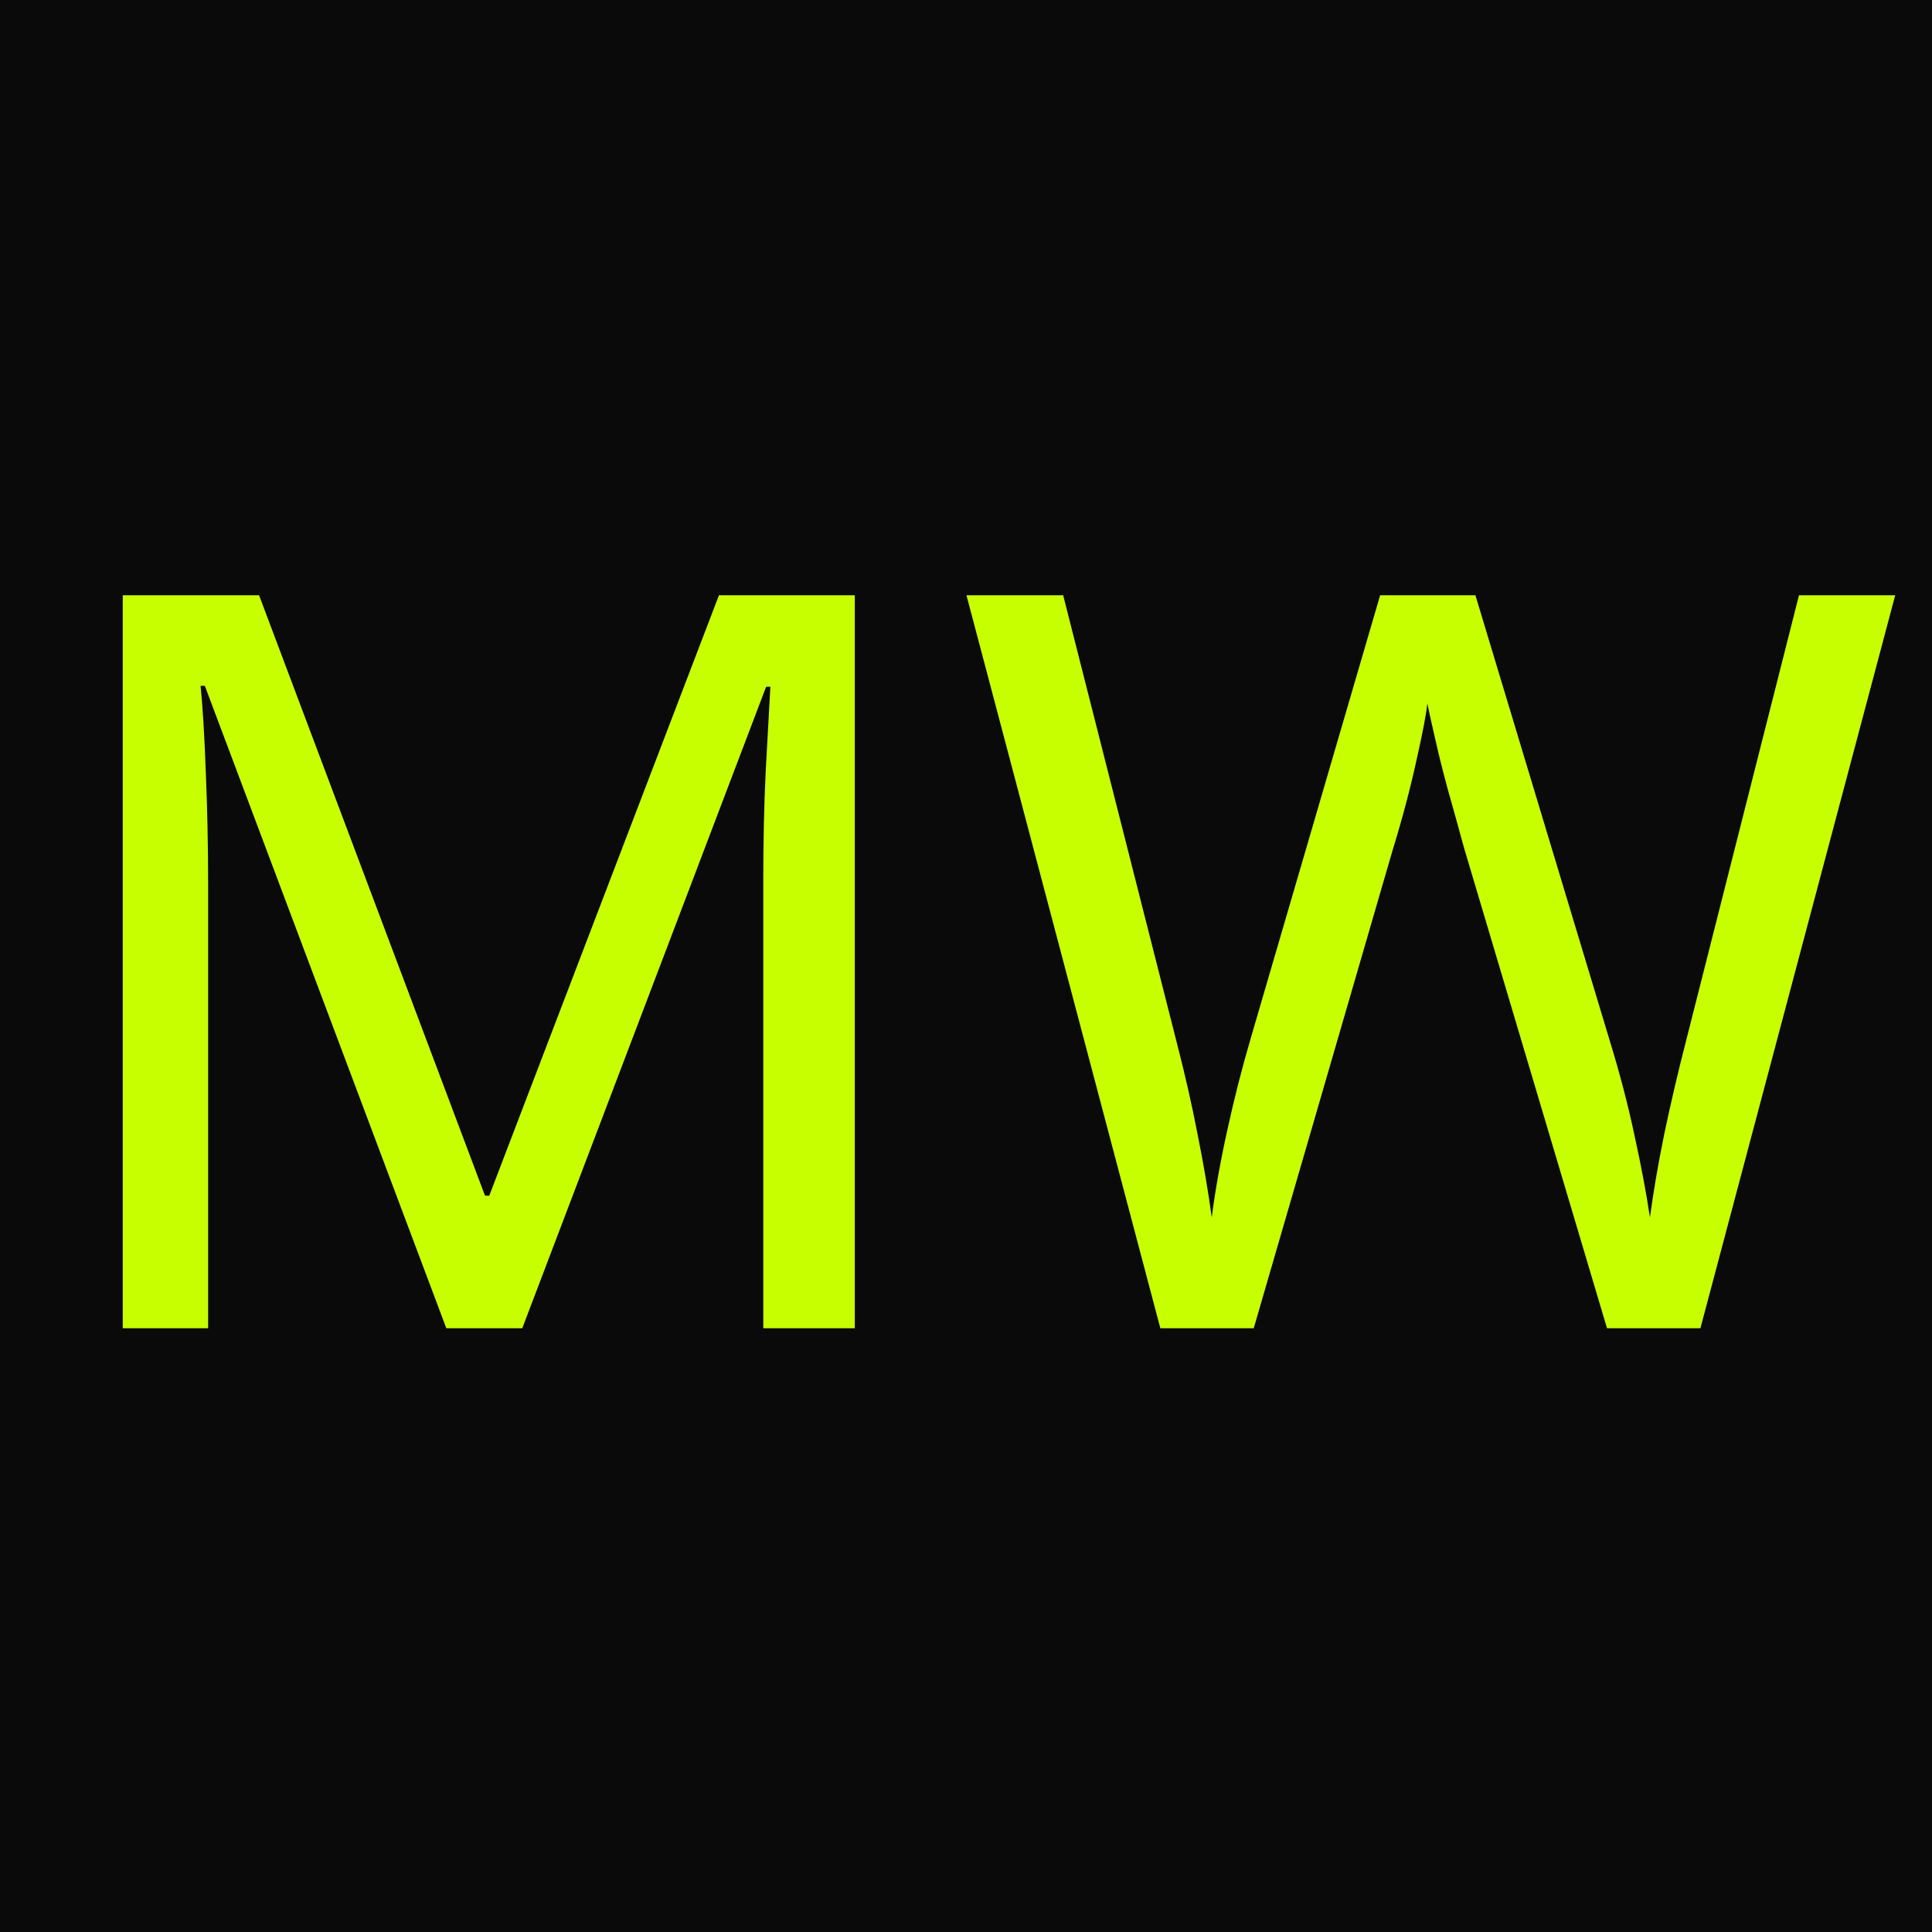
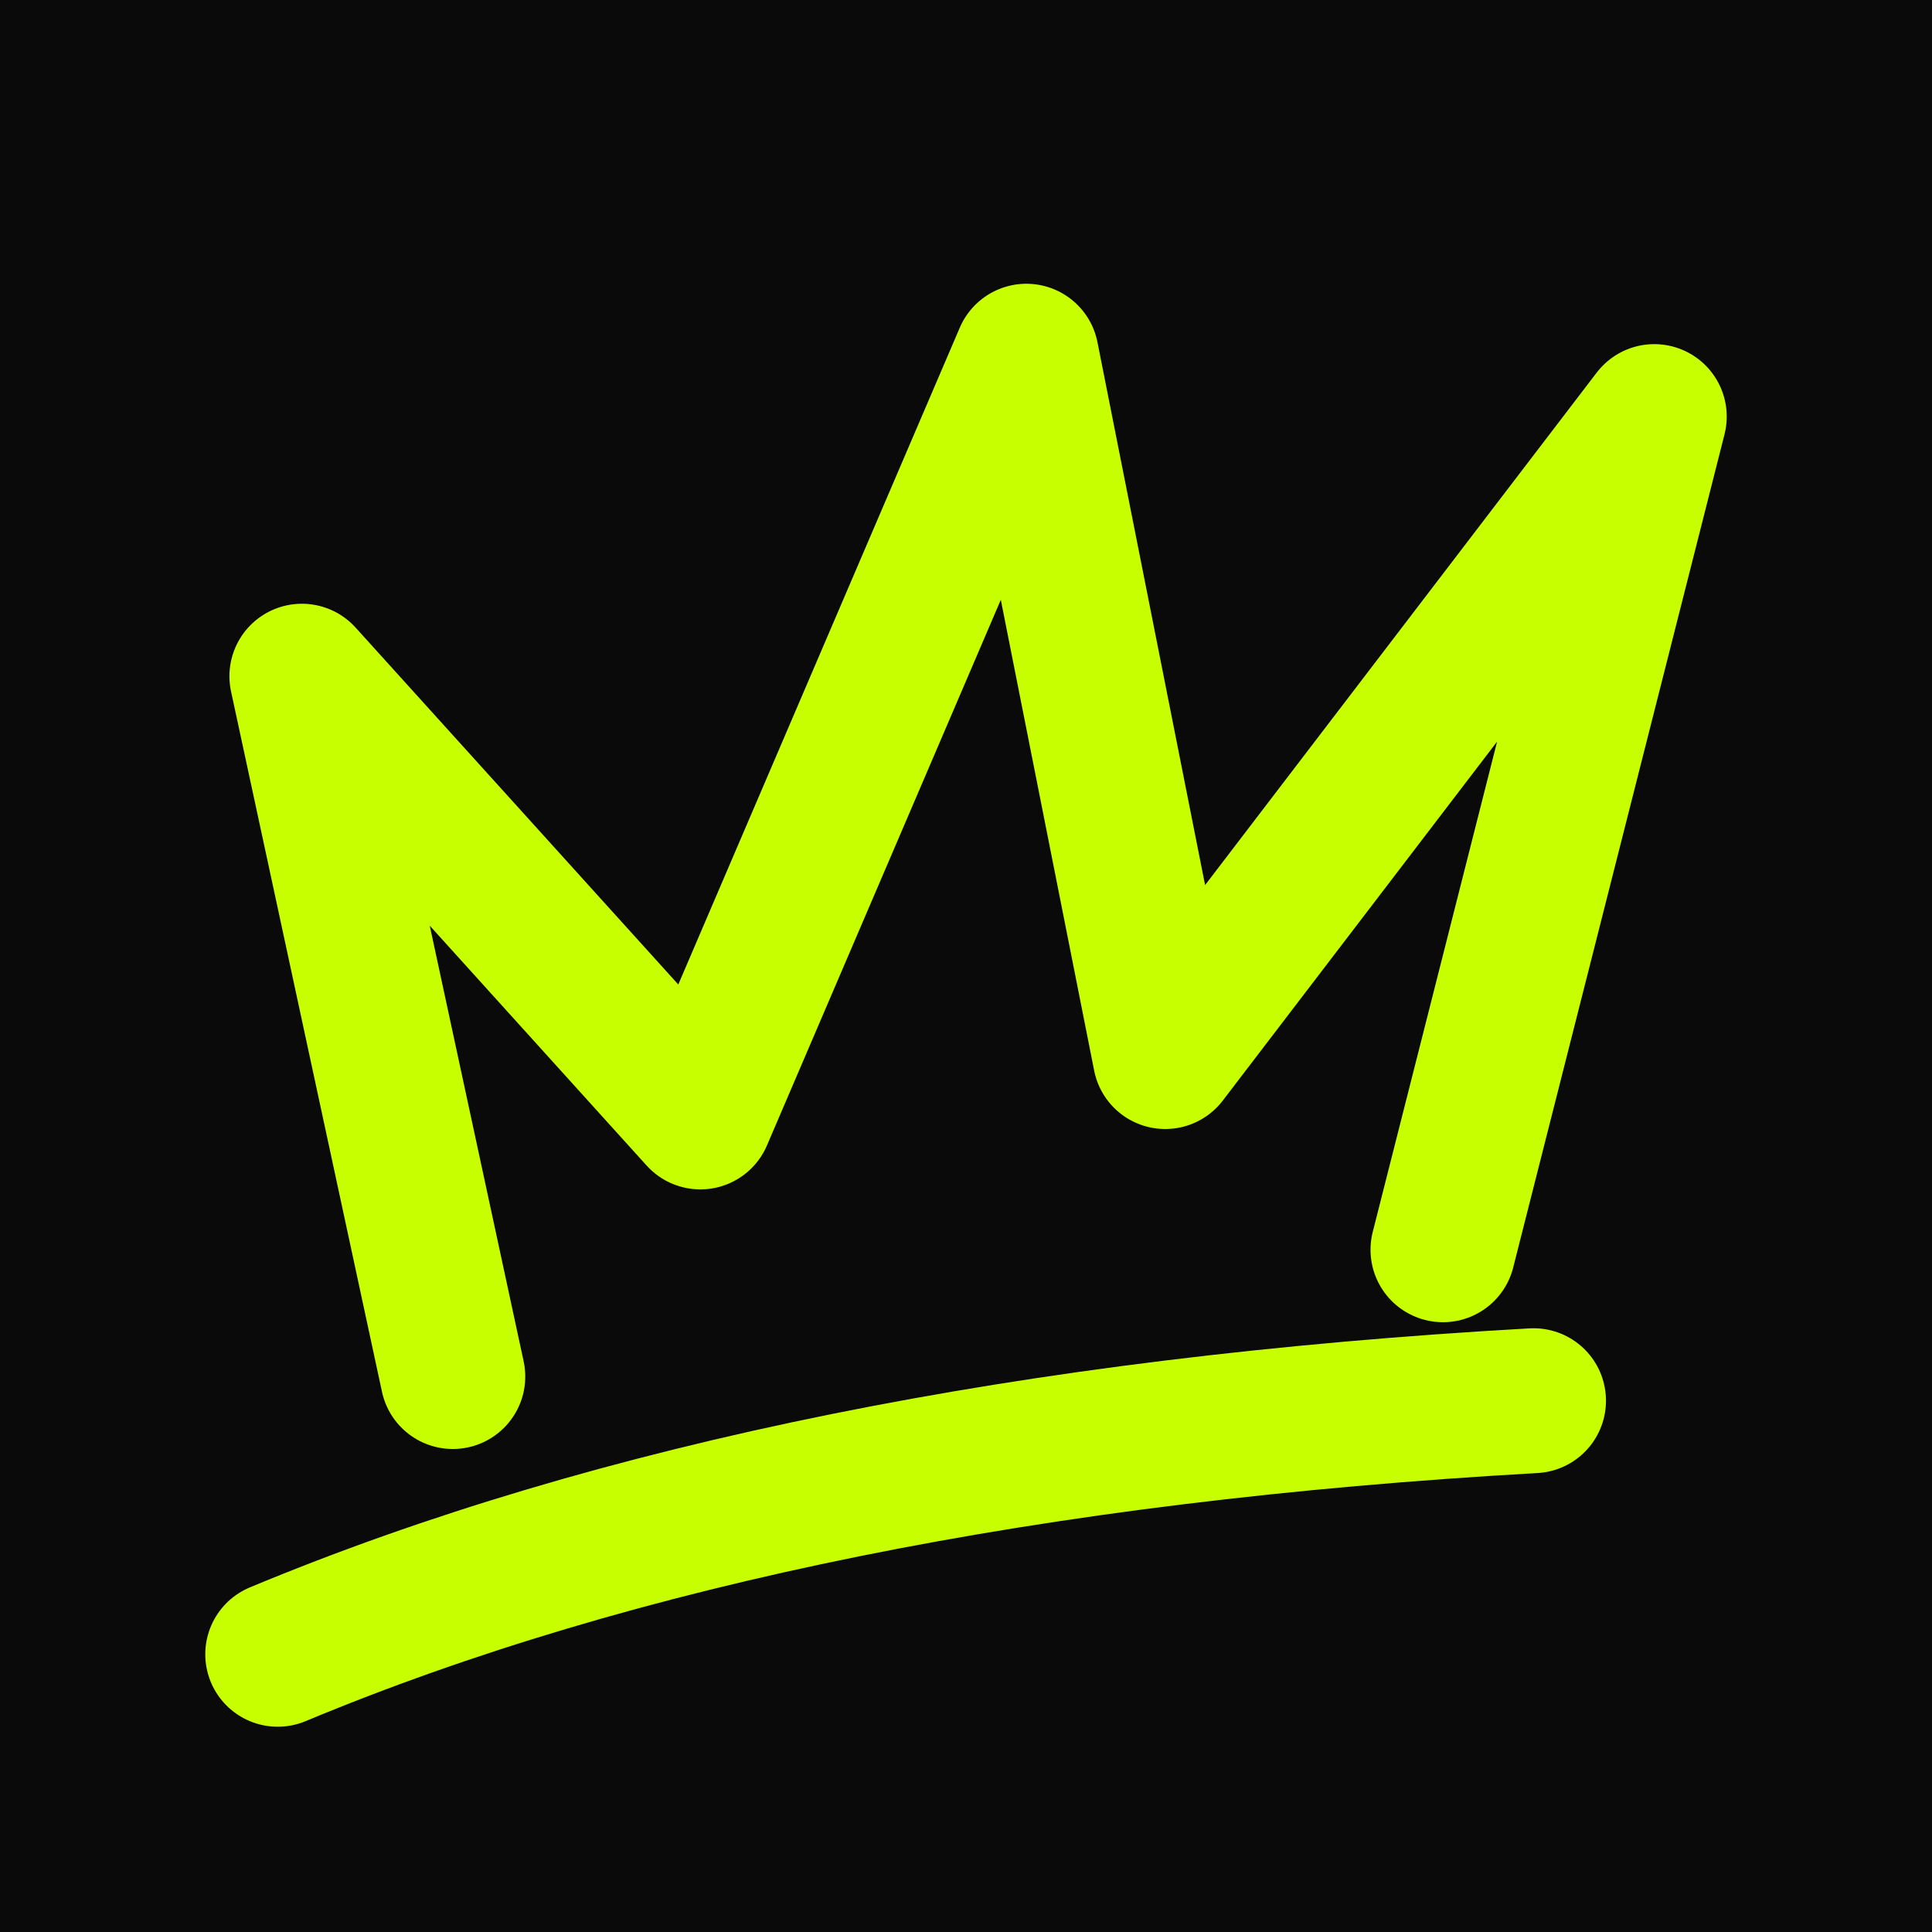
<svg xmlns="http://www.w3.org/2000/svg" viewBox="0 0 64 64">
  <rect width="64" height="64" fill="#0a0a0a" />
-   <text x="32" y="44" font-family="Impact, Anton, sans-serif" font-size="34" text-anchor="middle" fill="#c8ff00">MW</text>
+   <svg x="6" y="8" width="52" height="50" viewBox="100 55 260 250" fill="none" stroke="#c8ff00" stroke-width="24" stroke-linecap="round" stroke-linejoin="round">
+     <path d="M145 243 L120 127 L186 200 L240 74 L263 190 L344 84 L309 222" />
+     <path d="M116 289 Q200 254 324 247" />
+   </svg>
</svg>
